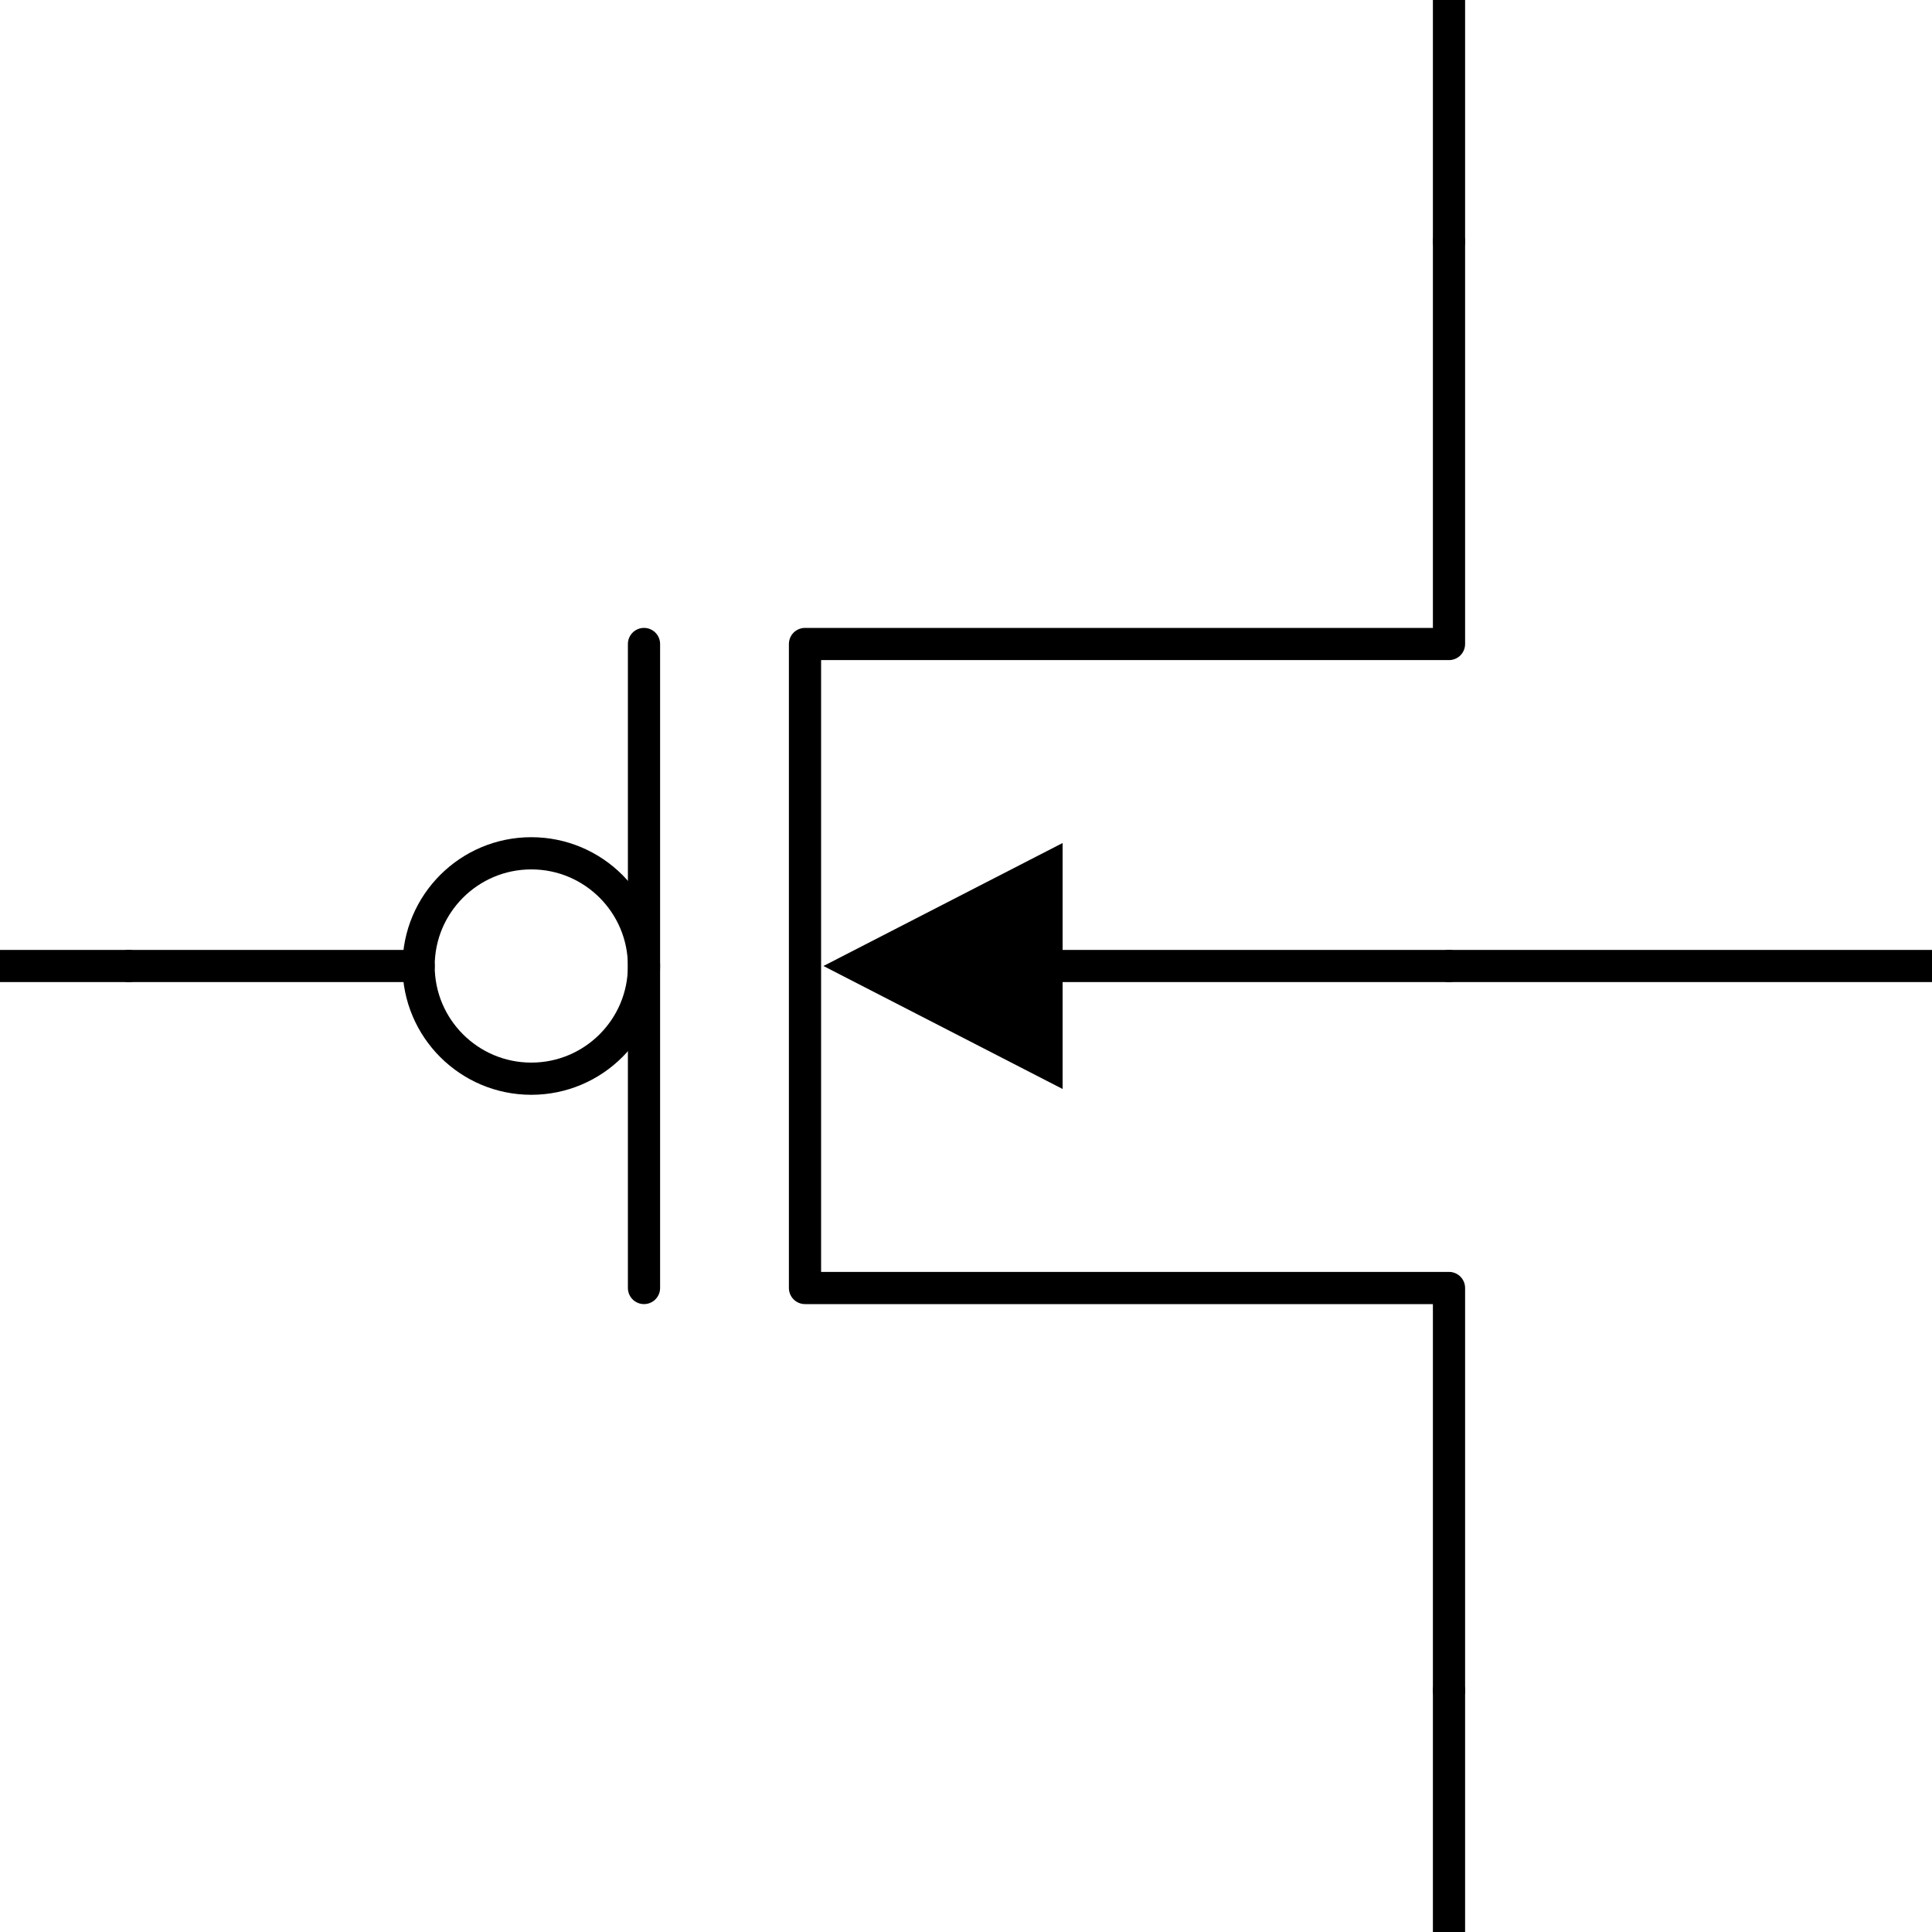
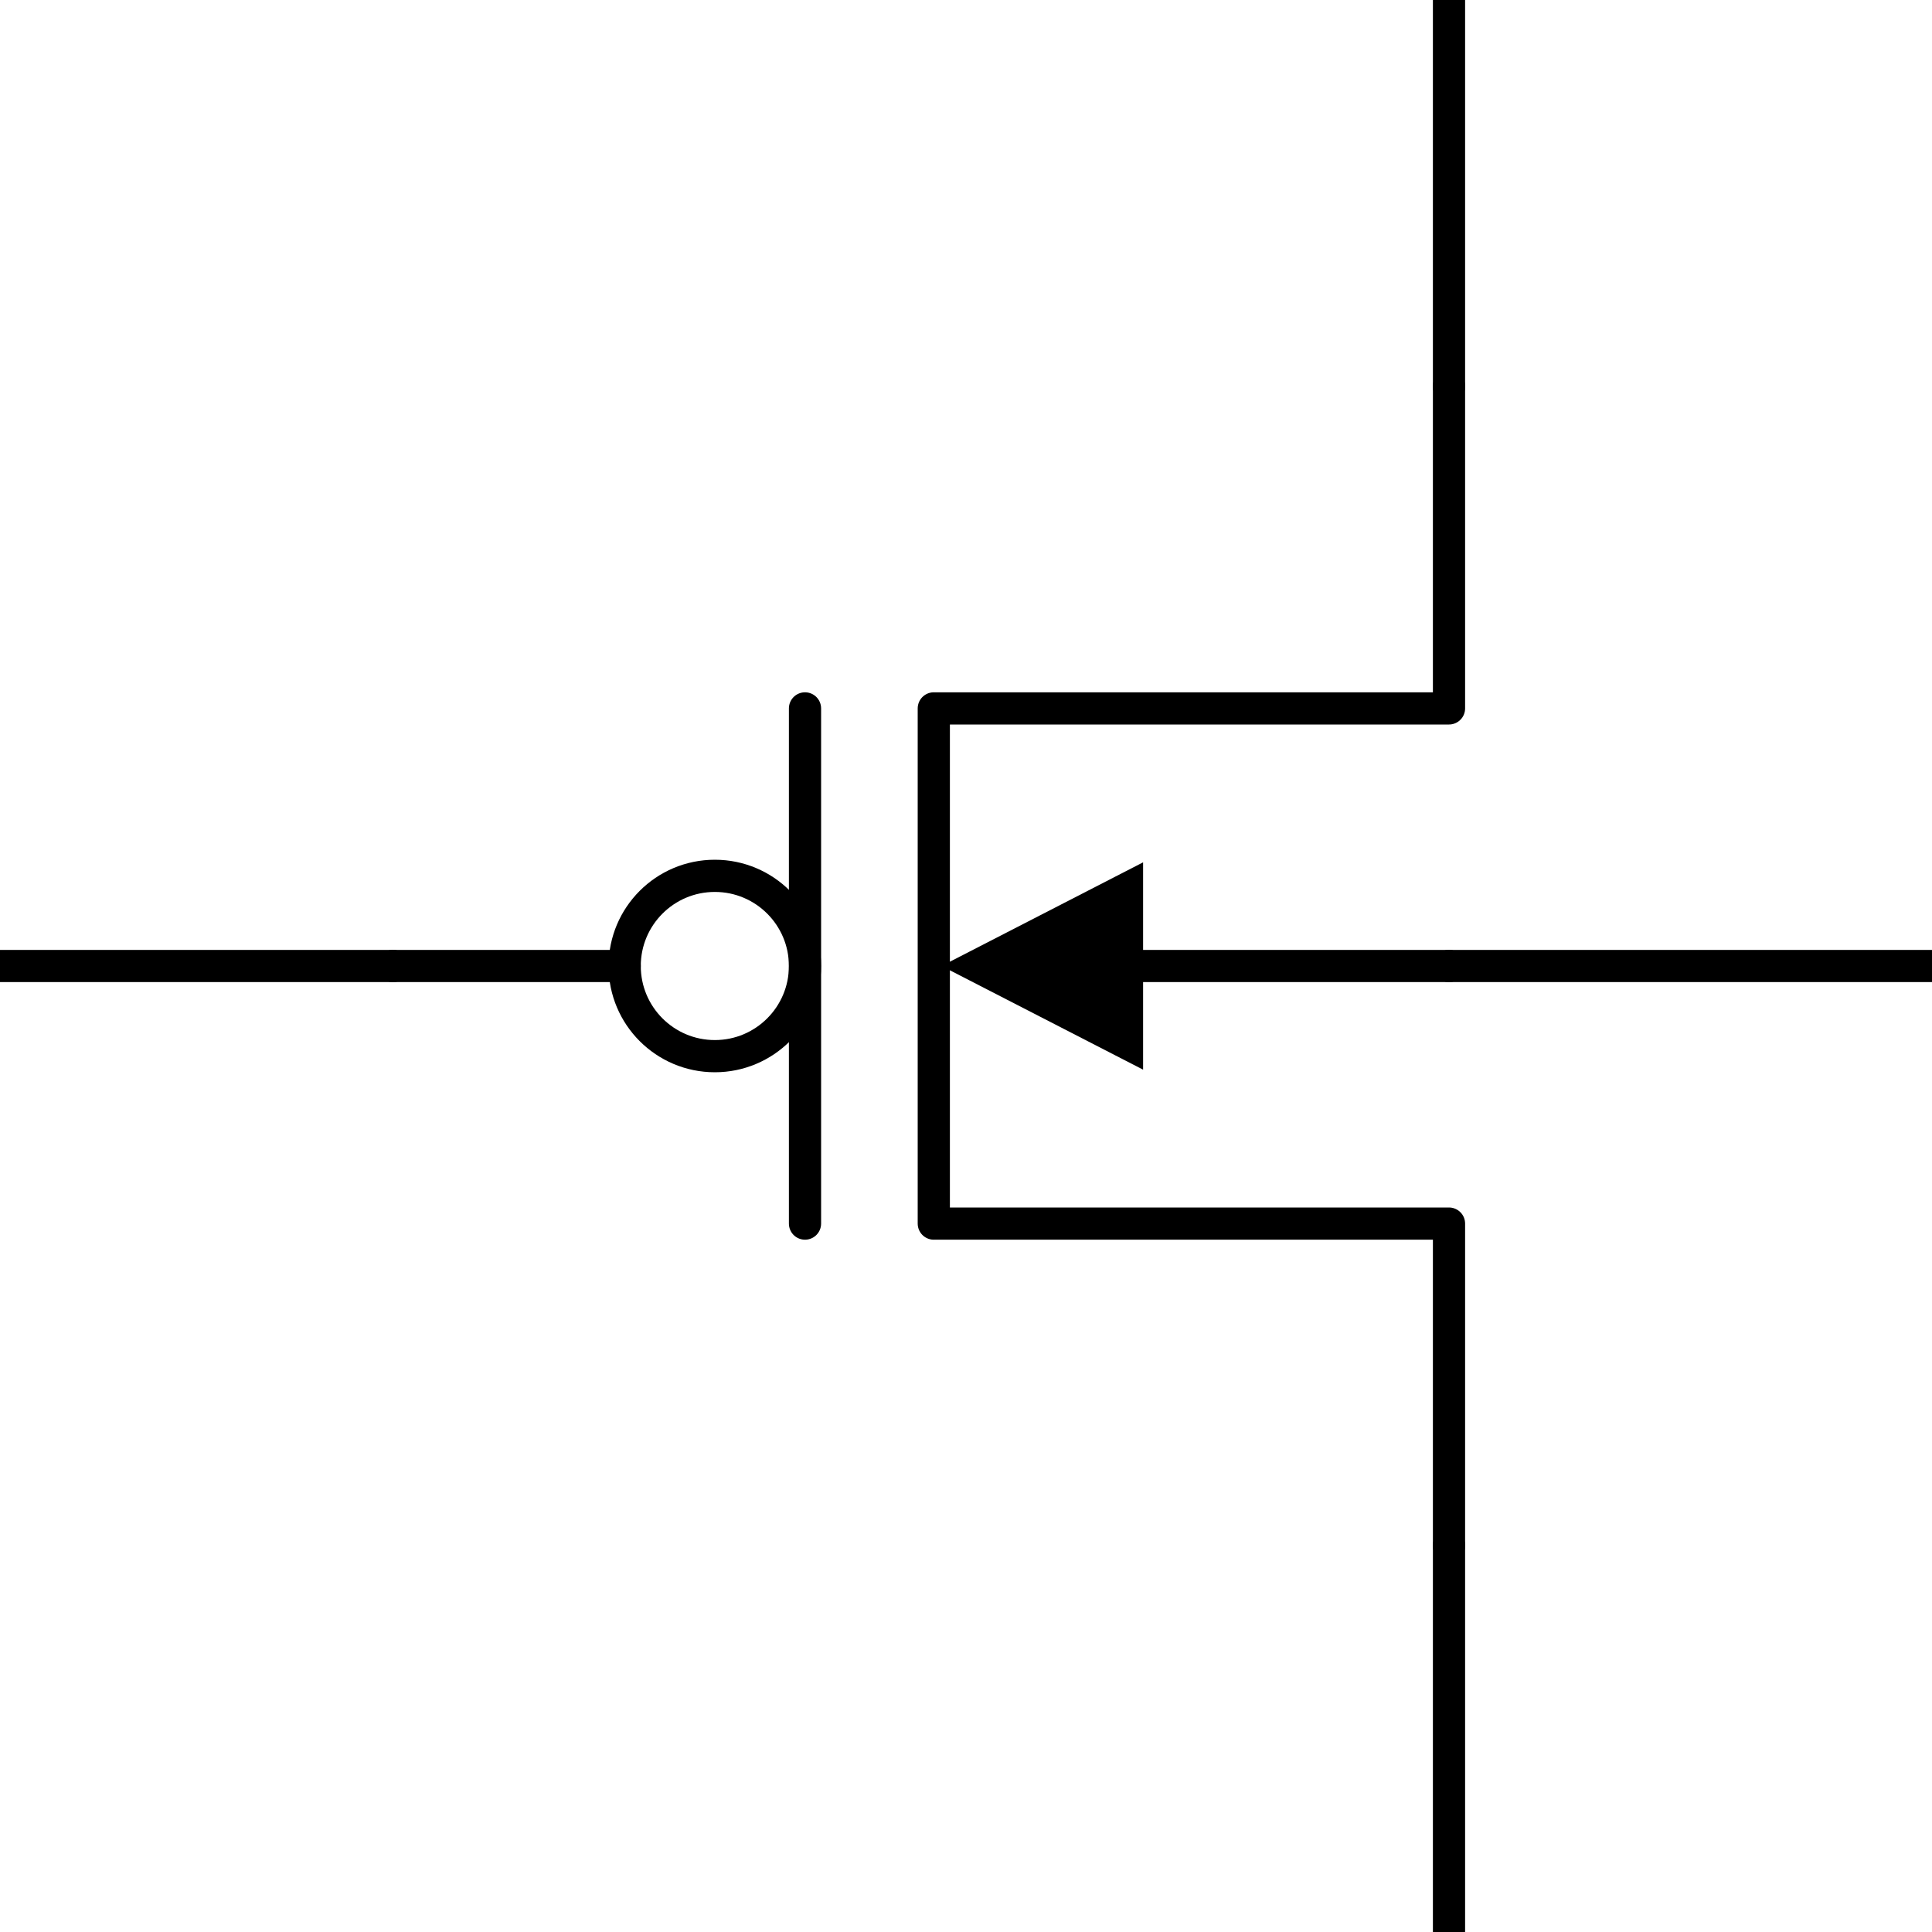
<svg xmlns="http://www.w3.org/2000/svg" width="120" height="120" viewBox="0 0 120 120">
  <g id="pmosBlk" fill="none" stroke="#000" stroke-width="2" stroke-linecap="round" stroke-linejoin="round">
-     <circle cx="33" cy="60" r="7" id="gate-bubble" stroke="#000" fill="none" stroke-width="2" />
-     <path d="M 90 15 L 90 40 L 50 40 L 50 80 L 90 80 L 90 105" id="reference-1" stroke="#000" fill="none" stroke-width="2" stroke-linecap="round" stroke-linejoin="round" />
-     <path d="M 40 40 L 40 80" id="reference-2" stroke="#000" fill="none" stroke-width="2" stroke-linecap="round" stroke-linejoin="round" />
-     <path d="M 26 60 L 8 60" id="reference-3" stroke="#000" fill="none" stroke-width="2" stroke-linecap="round" stroke-linejoin="round" />
-     <path d="M 90 60 L 65 60" id="reference-4" stroke="#000" fill="none" stroke-width="2" stroke-linecap="round" stroke-linejoin="round" />
-     <path d="M 53.333 60 L 65 66 L 65 54 Z" id="bulk-arrow" stroke="#000" fill="#000" stroke-linecap="butt" stroke-linejoin="miter" />
-     <line id="gate-extension" x1="0" y1="60" x2="8" y2="60" />
-     <line id="upper-extension" x1="90" y1="0" x2="90" y2="15" />
-     <line id="lower-extension" x1="90" y1="105" x2="90" y2="120" />
+     <circle cx="44.4" cy="60" r="5.6" id="gate-bubble" stroke="#000" fill="none" stroke-width="2" />
+     <path d="M 90 24 L 90 44 L 58 44 L 58 76 L 90 76 L 90 96" id="reference-1" stroke="#000" fill="none" stroke-width="2" stroke-linecap="round" stroke-linejoin="round" />
+     <path d="M 50 44 L 50 76" id="reference-2" stroke="#000" fill="none" stroke-width="2" stroke-linecap="round" stroke-linejoin="round" />
+     <path d="M 38.8 60 L 24.4 60" id="reference-3" stroke="#000" fill="none" stroke-width="2" stroke-linecap="round" stroke-linejoin="round" />
+     <path d="M 90 60 L 70 60" id="reference-4" stroke="#000" fill="none" stroke-width="2" stroke-linecap="round" stroke-linejoin="round" />
+     <path d="M 60.667 60 L 70 64.8 L 70 55.2 Z" id="bulk-arrow" stroke="#000" fill="#000" stroke-linecap="butt" stroke-linejoin="miter" />
+     <line id="gate-extension" x1="0" y1="60" x2="24.4" y2="60" />
+     <line id="upper-extension" x1="90" y1="0" x2="90" y2="24" />
+     <line id="lower-extension" x1="90" y1="96" x2="90" y2="120" />
    <line id="bulk-extension" x1="90" y1="60" x2="120" y2="60" />
  </g>
</svg>
